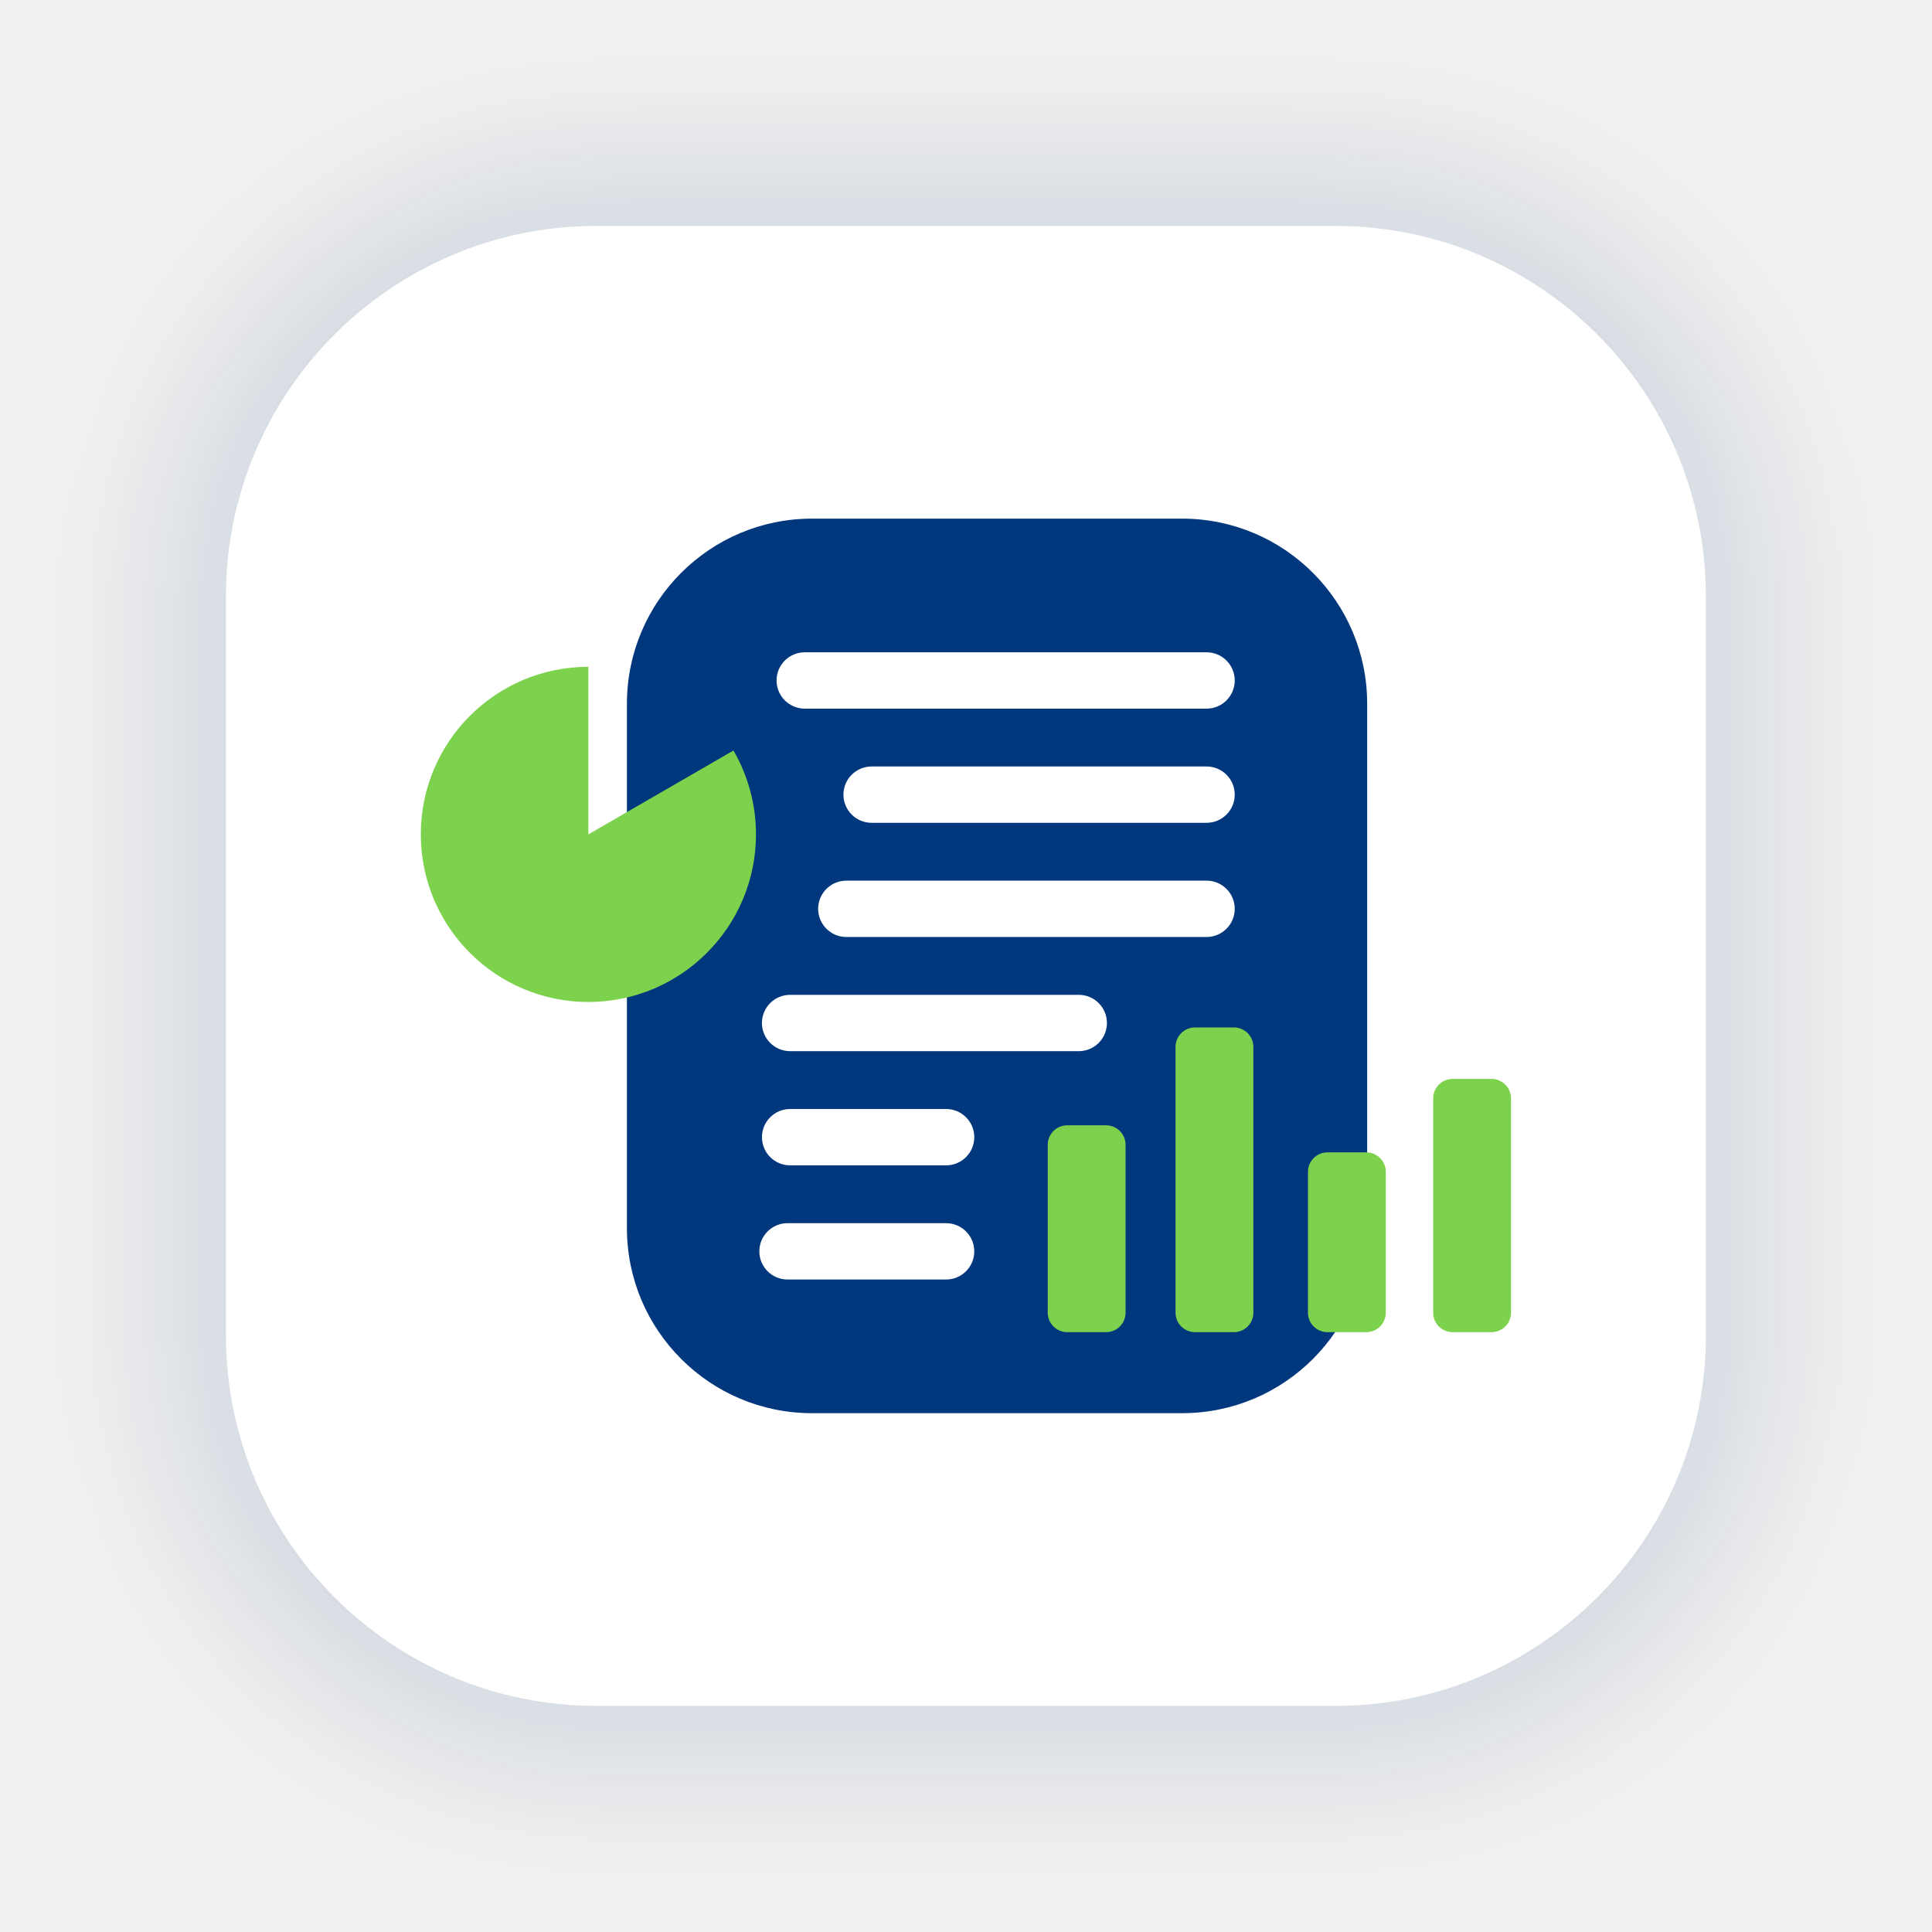
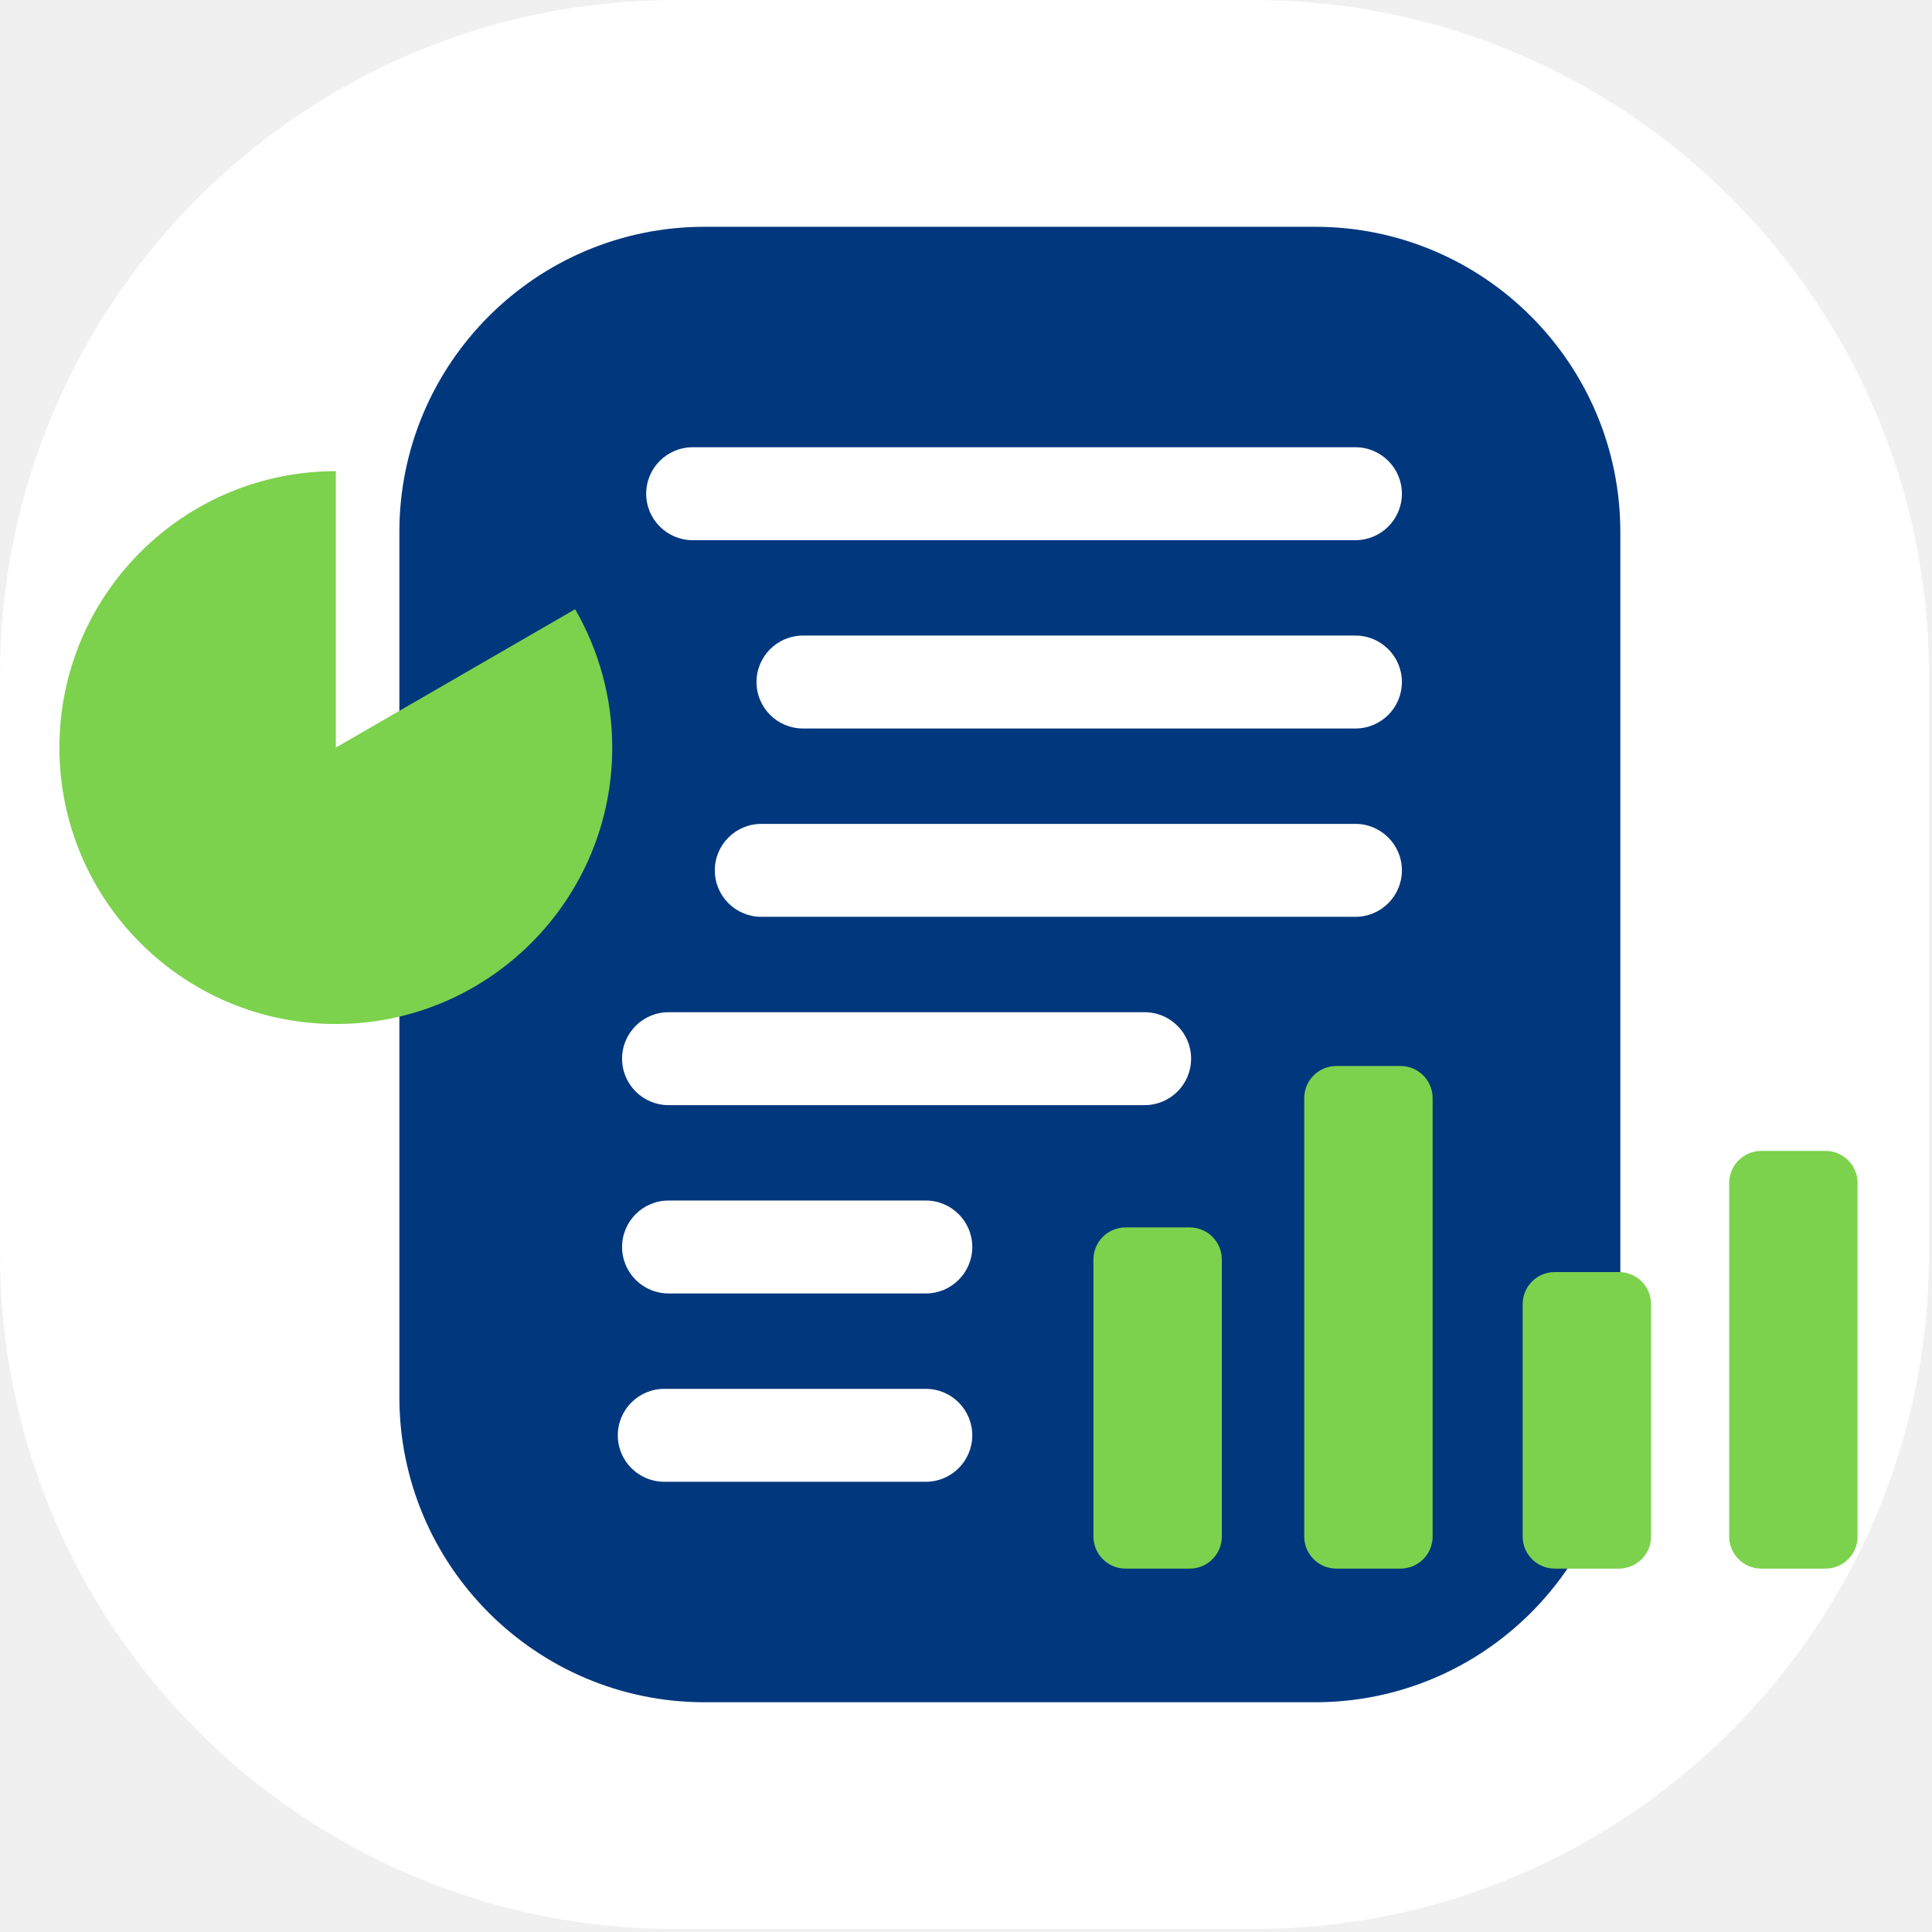
- <svg xmlns="http://www.w3.org/2000/svg" width="100%" height="100%" viewBox="0 0 494 494" version="1.1" xml:space="preserve" style="fill-rule:evenodd;clip-rule:evenodd;stroke-linejoin:round;stroke-miterlimit:0.73;">
+ <svg xmlns="http://www.w3.org/2000/svg" width="100%" height="100%" viewBox="0 0 379 379" version="1.1" xml:space="preserve" style="fill-rule:evenodd;clip-rule:evenodd;stroke-linejoin:round;stroke-miterlimit:0.73;">
  <g>
    <g>
-       <g style="filter:url(#_Effect1);">
-         <path d="M435.953,152.488L435.953,341.465C435.953,393.614 393.614,435.953 341.465,435.953L152.488,435.953C100.339,435.953 58,393.614 58,341.465L58,152.488C58,100.339 100.339,58 152.488,58L341.465,58C393.614,58 435.953,100.339 435.953,152.488Z" style="fill:none;stroke:rgb(1,55,125);stroke-opacity:0.2;stroke-width:20px;" />
-       </g>
-       <path d="M435.953,152.488L435.953,341.465C435.953,393.614 393.614,435.953 341.465,435.953L152.488,435.953C100.339,435.953 58,393.614 58,341.465L58,152.488C58,100.339 100.339,58 152.488,58L341.465,58C393.614,58 435.953,100.339 435.953,152.488Z" style="fill:white;stroke:white;stroke-width:0.46px;" />
+       <path d="M378.185,132.516L378.185,245.902C378.185,318.911 318.911,378.185 245.902,378.185L132.516,378.185C59.507,378.185 0.232,318.911 0.232,245.902L0.232,132.516C0.232,59.507 59.507,0.232 132.516,0.232L245.902,0.232C318.911,0.232 378.185,59.507 378.185,132.516Z" style="fill:white;stroke:white;stroke-width:0.46px;" />
    </g>
    <g>
-       <path d="M349.576,179.93L349.576,314.023C349.576,340.139 328.373,361.342 302.257,361.342L207.618,361.342C181.502,361.342 160.299,340.139 160.299,314.023L160.299,179.93C160.299,153.814 181.502,132.611 207.618,132.611L302.257,132.611C328.373,132.611 349.576,153.814 349.576,179.93Z" style="fill:rgb(1,55,125);" />
-       <path d="M150.448,170.496L150.448,213.347L187.545,191.899C191.314,198.418 193.299,205.816 193.299,213.347C193.299,236.997 174.098,256.198 150.448,256.198C126.798,256.198 107.597,236.997 107.597,213.347C107.597,189.681 126.782,170.496 150.448,170.496Z" style="fill:rgb(124,210,76);" />
-       <path d="M287.802,292.71L287.802,335.649C287.802,338.396 285.572,340.625 282.826,340.625L272.874,340.625C270.128,340.625 267.898,338.396 267.898,335.649L267.898,292.71C267.898,289.964 270.128,287.734 272.874,287.734L282.826,287.734C285.572,287.734 287.802,289.964 287.802,292.71Z" style="fill:rgb(124,210,76);" />
-       <path d="M320.48,267.685L320.48,335.649C320.48,338.396 318.25,340.625 315.504,340.625L305.552,340.625C302.806,340.625 300.576,338.396 300.576,335.649L300.576,267.685C300.576,264.939 302.806,262.71 305.552,262.71L315.504,262.71C318.25,262.71 320.48,264.939 320.48,267.685Z" style="fill:rgb(124,210,76);" />
-       <path d="M354.34,299.63L354.34,335.649C354.34,338.396 352.111,340.625 349.364,340.625L339.412,340.625C336.666,340.625 334.437,338.396 334.437,335.649L334.437,299.63C334.437,296.883 336.666,294.654 339.412,294.654L349.364,294.654C352.111,294.654 354.34,296.883 354.34,299.63Z" style="fill:rgb(124,210,76);" />
-       <path d="M386.356,280.848L386.356,335.649C386.356,338.396 384.126,340.625 381.38,340.625L371.428,340.625C368.682,340.625 366.452,338.396 366.452,335.649L366.452,280.848C366.452,278.102 368.682,275.872 371.428,275.872L381.38,275.872C384.126,275.872 386.356,278.102 386.356,280.848Z" style="fill:rgb(124,210,76);" />
+       <path d="M317.859,104.367L317.859,274.05C317.859,307.098 291.028,333.929 257.98,333.929L138.223,333.929C105.176,333.929 78.345,307.098 78.345,274.05L78.345,104.367C78.345,71.32 105.176,44.489 138.223,44.489L257.98,44.489C291.028,44.489 317.859,71.32 317.859,104.367Z" style="fill:rgb(1,55,125);" />
+       <path d="M65.879,92.43L65.879,146.654L112.822,119.512C117.592,127.763 120.104,137.124 120.104,146.654C120.104,176.581 95.807,200.878 65.879,200.878C35.952,200.878 11.655,176.581 11.655,146.654C11.655,116.707 35.932,92.43 65.879,92.43Z" style="fill:rgb(124,210,76);" />
+       <path d="M239.688,247.081L239.688,301.417C239.688,304.892 236.867,307.713 233.392,307.713L220.799,307.713C217.324,307.713 214.502,304.892 214.502,301.417L214.502,247.081C214.502,243.606 217.324,240.784 220.799,240.784L233.392,240.784C236.867,240.784 239.688,243.606 239.688,247.081Z" style="fill:rgb(124,210,76);" />
+       <path d="M281.04,215.414L281.04,301.417C281.04,304.892 278.219,307.713 274.744,307.713L262.15,307.713C258.675,307.713 255.854,304.892 255.854,301.417L255.854,215.414C255.854,211.939 258.675,209.118 262.15,209.118L274.744,209.118C278.219,209.118 281.04,211.939 281.04,215.414Z" style="fill:rgb(124,210,76);" />
+       <path d="M323.888,255.837L323.888,301.417C323.888,304.892 321.066,307.713 317.591,307.713L304.998,307.713C301.523,307.713 298.701,304.892 298.701,301.417L298.701,255.837C298.701,252.362 301.523,249.54 304.998,249.54L317.591,249.54C321.066,249.54 323.888,252.362 323.888,255.837Z" style="fill:rgb(124,210,76);" />
+       <path d="M364.401,232.071L364.401,301.417C364.401,304.892 361.579,307.713 358.104,307.713L345.511,307.713C342.036,307.713 339.214,304.892 339.214,301.417L339.214,232.071C339.214,228.595 342.036,225.774 345.511,225.774L358.104,225.774C361.579,225.774 364.401,228.595 364.401,232.071Z" style="fill:rgb(124,210,76);" />
      <g>
-         <path d="M315.716,173.991C315.716,177.966 312.488,181.194 308.513,181.194L205.764,181.194C201.789,181.194 198.561,177.966 198.561,173.991C198.561,170.016 201.789,166.788 205.764,166.788L308.513,166.788C312.488,166.788 315.716,170.016 315.716,173.991Z" style="fill:white;" />
-         <path d="M315.716,203.185C315.716,207.16 312.488,210.388 308.513,210.388L222.866,210.388C218.891,210.388 215.663,207.16 215.663,203.185C215.663,199.21 218.891,195.983 222.866,195.983L308.513,195.983C312.488,195.983 315.716,199.21 315.716,203.185Z" style="fill:white;" />
-         <path d="M315.716,232.379C315.716,236.355 312.488,239.582 308.513,239.582L216.401,239.582C212.426,239.582 209.198,236.355 209.198,232.379C209.198,228.404 212.426,225.177 216.401,225.177L308.513,225.177C312.488,225.177 315.716,228.404 315.716,232.379Z" style="fill:white;" />
-         <path d="M283.037,261.573C283.037,265.549 279.81,268.776 275.835,268.776L202.025,268.776C198.05,268.776 194.823,265.549 194.823,261.573C194.823,257.598 198.05,254.371 202.025,254.371L275.835,254.371C279.81,254.371 283.037,257.598 283.037,261.573Z" style="fill:white;" />
-         <path d="M249.114,290.768C249.114,294.743 245.886,297.97 241.911,297.97L202.025,297.97C198.05,297.97 194.823,294.743 194.823,290.768C194.823,286.792 198.05,283.565 202.025,283.565L241.911,283.565C245.886,283.565 249.114,286.792 249.114,290.768Z" style="fill:white;" />
-         <path d="M249.114,319.962C249.114,323.937 245.886,327.164 241.911,327.164L201.362,327.164C197.387,327.164 194.159,323.937 194.159,319.962C194.159,315.987 197.387,312.759 201.362,312.759L241.911,312.759C245.886,312.759 249.114,315.987 249.114,319.962Z" style="fill:white;" />
+         <path d="M275.011,96.852C275.011,101.882 270.927,105.966 265.897,105.966L135.877,105.966C130.847,105.966 126.763,101.882 126.763,96.852C126.763,91.822 130.847,87.738 135.877,87.738L265.897,87.738C270.927,87.738 275.011,91.822 275.011,96.852Z" style="fill:white;" />
+         <path d="M275.011,133.795C275.011,138.825 270.927,142.909 265.897,142.909L157.518,142.909C152.488,142.909 148.404,138.825 148.404,133.795C148.404,128.764 152.488,124.68 157.518,124.68L265.897,124.68C270.927,124.68 275.011,128.764 275.011,133.795Z" style="fill:white;" />
+         <path d="M275.011,170.737C275.011,175.768 270.927,179.852 265.897,179.852L149.337,179.852C144.307,179.852 140.223,175.768 140.223,170.737C140.223,165.707 144.307,161.623 149.337,161.623L265.897,161.623C270.927,161.623 275.011,165.707 275.011,170.737Z" style="fill:white;" />
+         <path d="M233.66,207.68C233.66,212.711 229.576,216.795 224.545,216.795L131.146,216.795C126.116,216.795 122.032,212.711 122.032,207.68C122.032,202.65 126.116,198.566 131.146,198.566L224.545,198.566C229.576,198.566 233.66,202.65 233.66,207.68Z" style="fill:white;" />
+         <path d="M190.732,244.623C190.732,249.653 186.648,253.737 181.618,253.737L131.146,253.737C126.116,253.737 122.032,249.653 122.032,244.623C122.032,239.593 126.116,235.509 131.146,235.509L181.618,235.509C186.648,235.509 190.732,239.593 190.732,244.623Z" style="fill:white;" />
+         <path d="M190.732,281.566C190.732,286.596 186.648,290.68 181.618,290.68L130.307,290.68C125.276,290.68 121.192,286.596 121.192,281.566C121.192,276.535 125.276,272.451 130.307,272.451L181.618,272.451C186.648,272.451 190.732,276.535 190.732,281.566Z" style="fill:white;" />
      </g>
    </g>
  </g>
-   <defs>
-     <filter id="_Effect1" filterUnits="userSpaceOnUse" x="-48" y="-48" width="589.953" height="589.953">
-       <feGaussianBlur in="SourceGraphic" stdDeviation="16" />
-     </filter>
-   </defs>
</svg>
